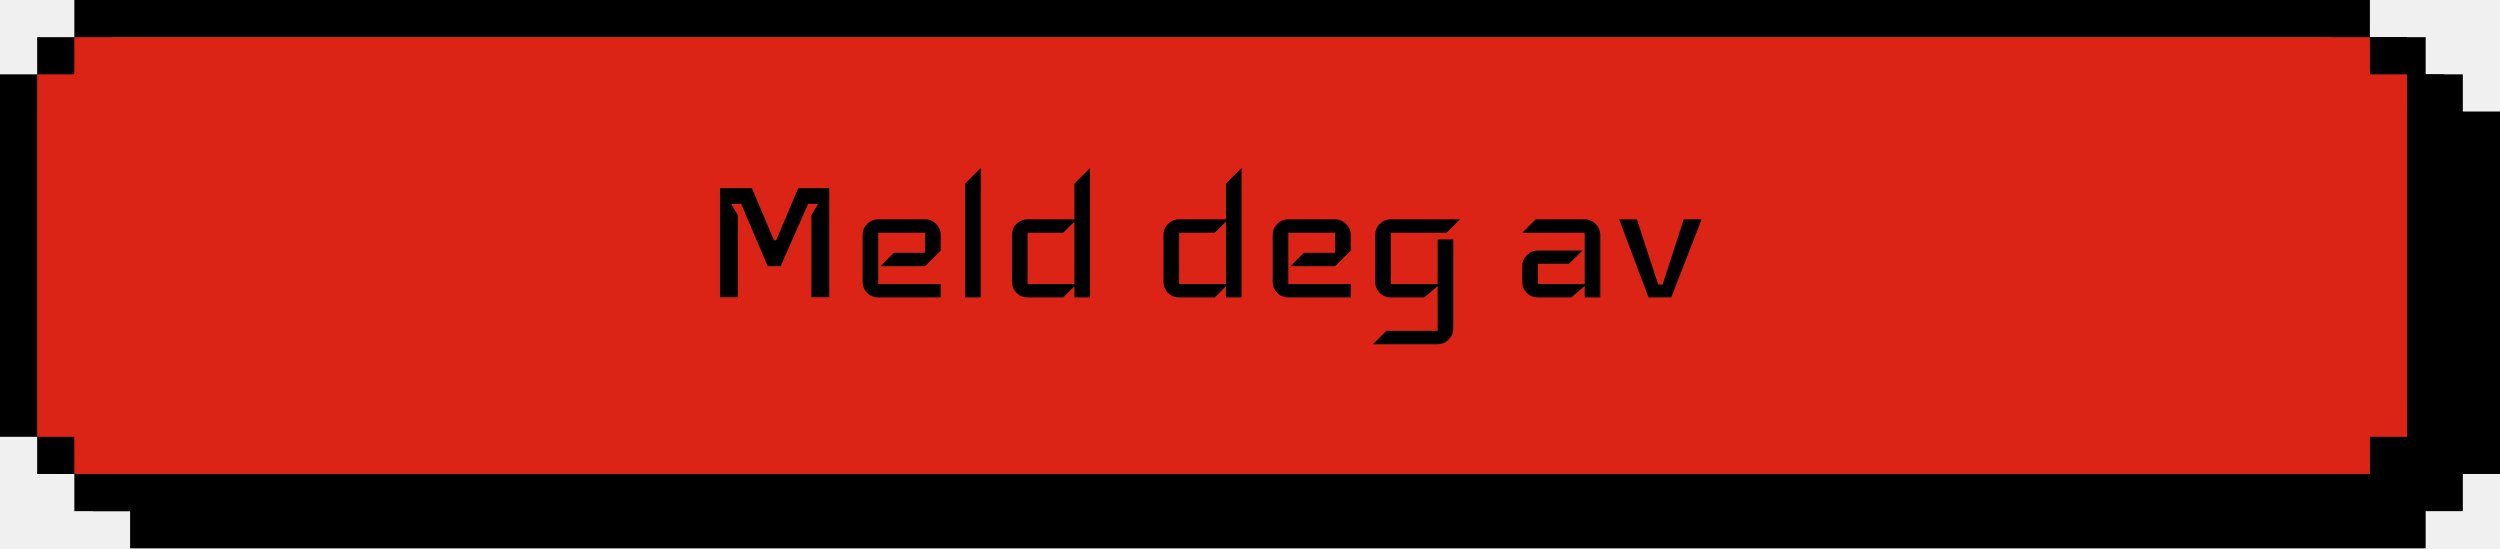
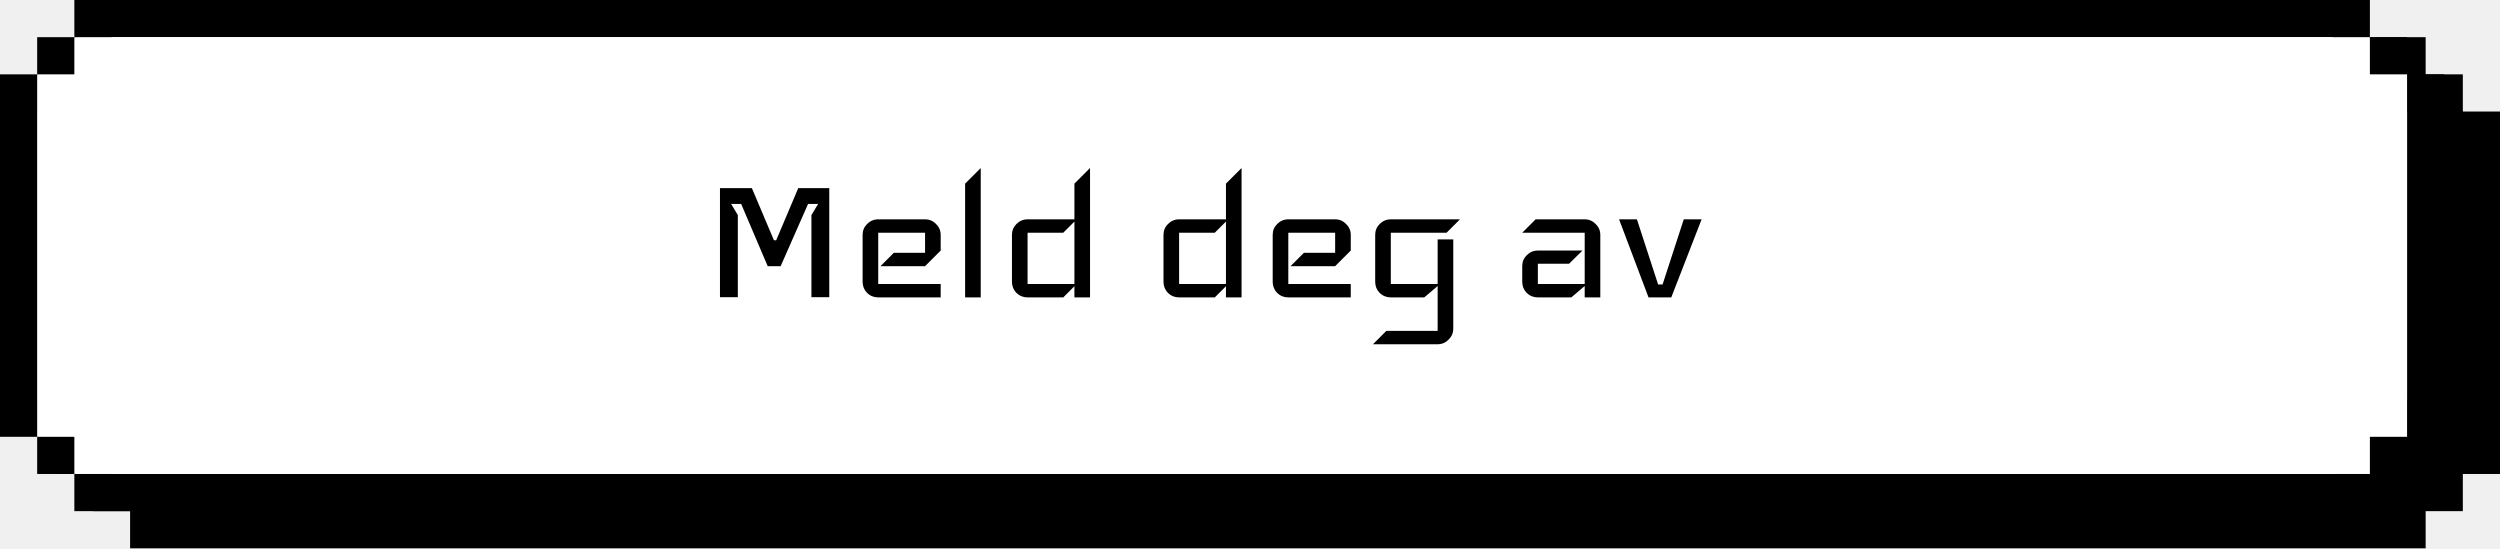
<svg xmlns="http://www.w3.org/2000/svg" width="269" height="59" viewBox="0 0 269 59" fill="none">
  <rect x="8" y="14" width="259" height="35" fill="black" stroke="black" stroke-width="4" />
  <rect x="12" y="10" width="251" height="43" fill="black" stroke="black" stroke-width="4" />
  <rect x="16" y="6" width="243" height="51" fill="black" stroke="black" stroke-width="4" />
  <rect x="10" y="12" width="255" height="39" fill="black" />
  <rect x="14" y="8" width="247" height="47" fill="black" />
-   <rect x="2" y="10" width="259" height="35" fill="#DC2416" stroke="black" stroke-width="4" />
-   <rect x="6" y="6" width="251" height="43" fill="#DC2416" stroke="black" stroke-width="4" />
-   <rect x="10" y="2" width="243" height="51" fill="#DC2416" stroke="black" stroke-width="4" />
-   <rect x="4" y="8" width="255" height="39" fill="#DC2416" />
-   <rect x="8" y="4" width="247" height="47" fill="#DC2416" />
+   <rect x="2" y="10" width="259" height="35" fill="white" stroke="black" stroke-width="4" />
+   <rect x="6" y="6" width="251" height="43" fill="white" stroke="black" stroke-width="4" />
+   <rect x="10" y="2" width="243" height="51" fill="white" stroke="black" stroke-width="4" />
+   <rect x="4" y="8" width="255" height="39" fill="white" />
+   <rect x="8" y="4" width="247" height="47" fill="white" />
  <path d="M89.229 31.976H87.309V23.144L88.029 21.944H86.949L83.997 28.64H82.605L79.749 21.944H78.669L79.389 23.144V31.976H77.469V20.24H80.901L83.277 25.856H83.517L85.893 20.24H89.229V31.976ZM101.217 32H94.497C94.033 32 93.633 31.84 93.297 31.52C92.977 31.184 92.817 30.784 92.817 30.32V25.28C92.817 24.816 92.977 24.424 93.297 24.104C93.633 23.768 94.033 23.6 94.497 23.6H99.537C100.001 23.6 100.393 23.768 100.713 24.104C101.049 24.424 101.217 24.816 101.217 25.28V26.96L99.537 28.64H94.737L96.177 27.2H99.537V25.04H94.497V30.56H101.217V32ZM105.526 32H103.846V19.76L105.526 18.08V32ZM117.287 32H115.607V30.8L114.407 32H110.567C110.103 32 109.703 31.84 109.367 31.52C109.047 31.184 108.887 30.784 108.887 30.32V25.28C108.887 24.816 109.047 24.424 109.367 24.104C109.703 23.768 110.103 23.6 110.567 23.6H115.607V19.76L117.287 18.08V32ZM115.607 30.56V23.84L114.407 25.04H110.567V30.56H115.607ZM133.592 32H131.912V30.8L130.712 32H126.872C126.408 32 126.008 31.84 125.672 31.52C125.352 31.184 125.192 30.784 125.192 30.32V25.28C125.192 24.816 125.352 24.424 125.672 24.104C126.008 23.768 126.408 23.6 126.872 23.6H131.912V19.76L133.592 18.08V32ZM131.912 30.56V23.84L130.712 25.04H126.872V30.56H131.912ZM145.342 32H138.622C138.158 32 137.758 31.84 137.422 31.52C137.102 31.184 136.942 30.784 136.942 30.32V25.28C136.942 24.816 137.102 24.424 137.422 24.104C137.758 23.768 138.158 23.6 138.622 23.6H143.662C144.126 23.6 144.518 23.768 144.838 24.104C145.174 24.424 145.342 24.816 145.342 25.28V26.96L143.662 28.64H138.862L140.302 27.2H143.662V25.04H138.622V30.56H145.342V32ZM157.091 23.6L155.651 25.04H149.651V30.56H154.691V25.76H156.371V35.36C156.371 35.824 156.203 36.216 155.867 36.536C155.547 36.872 155.155 37.04 154.691 37.04H147.731L149.171 35.6H154.691V30.776L153.251 32H149.651C149.187 32 148.787 31.84 148.451 31.52C148.131 31.184 147.971 30.784 147.971 30.32V25.28C147.971 24.816 148.131 24.424 148.451 24.104C148.787 23.768 149.187 23.6 149.651 23.6H157.091ZM172.193 32H170.513V30.776L169.073 32H165.473C165.009 32 164.609 31.84 164.273 31.52C163.953 31.184 163.793 30.784 163.793 30.32V28.64C163.793 28.176 163.953 27.784 164.273 27.464C164.609 27.128 165.009 26.96 165.473 26.96H170.273L168.833 28.376H165.473V30.56H170.513V25.04H163.793L165.233 23.6H170.513C170.977 23.6 171.369 23.768 171.689 24.104C172.025 24.424 172.193 24.816 172.193 25.28V32ZM183.093 23.6L179.829 32H177.381L174.213 23.6H176.133L178.413 30.608H178.893L181.173 23.6H183.093Z" fill="black" />
</svg>
